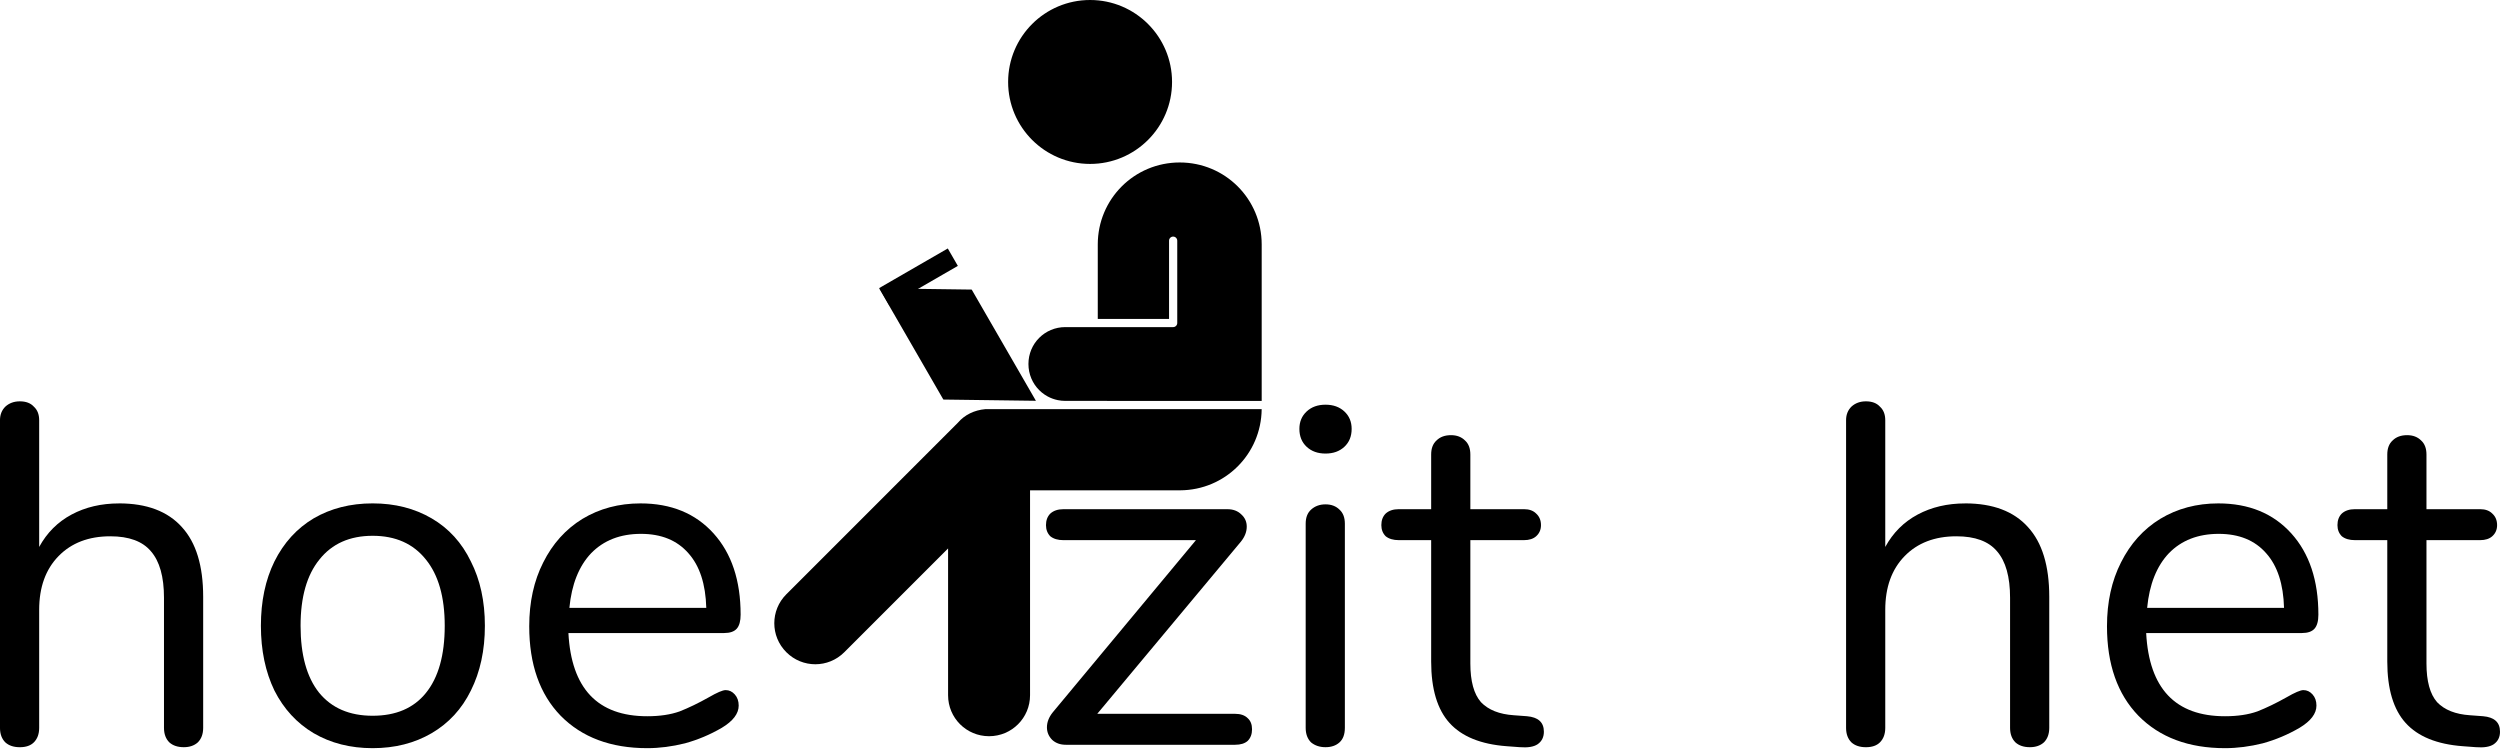
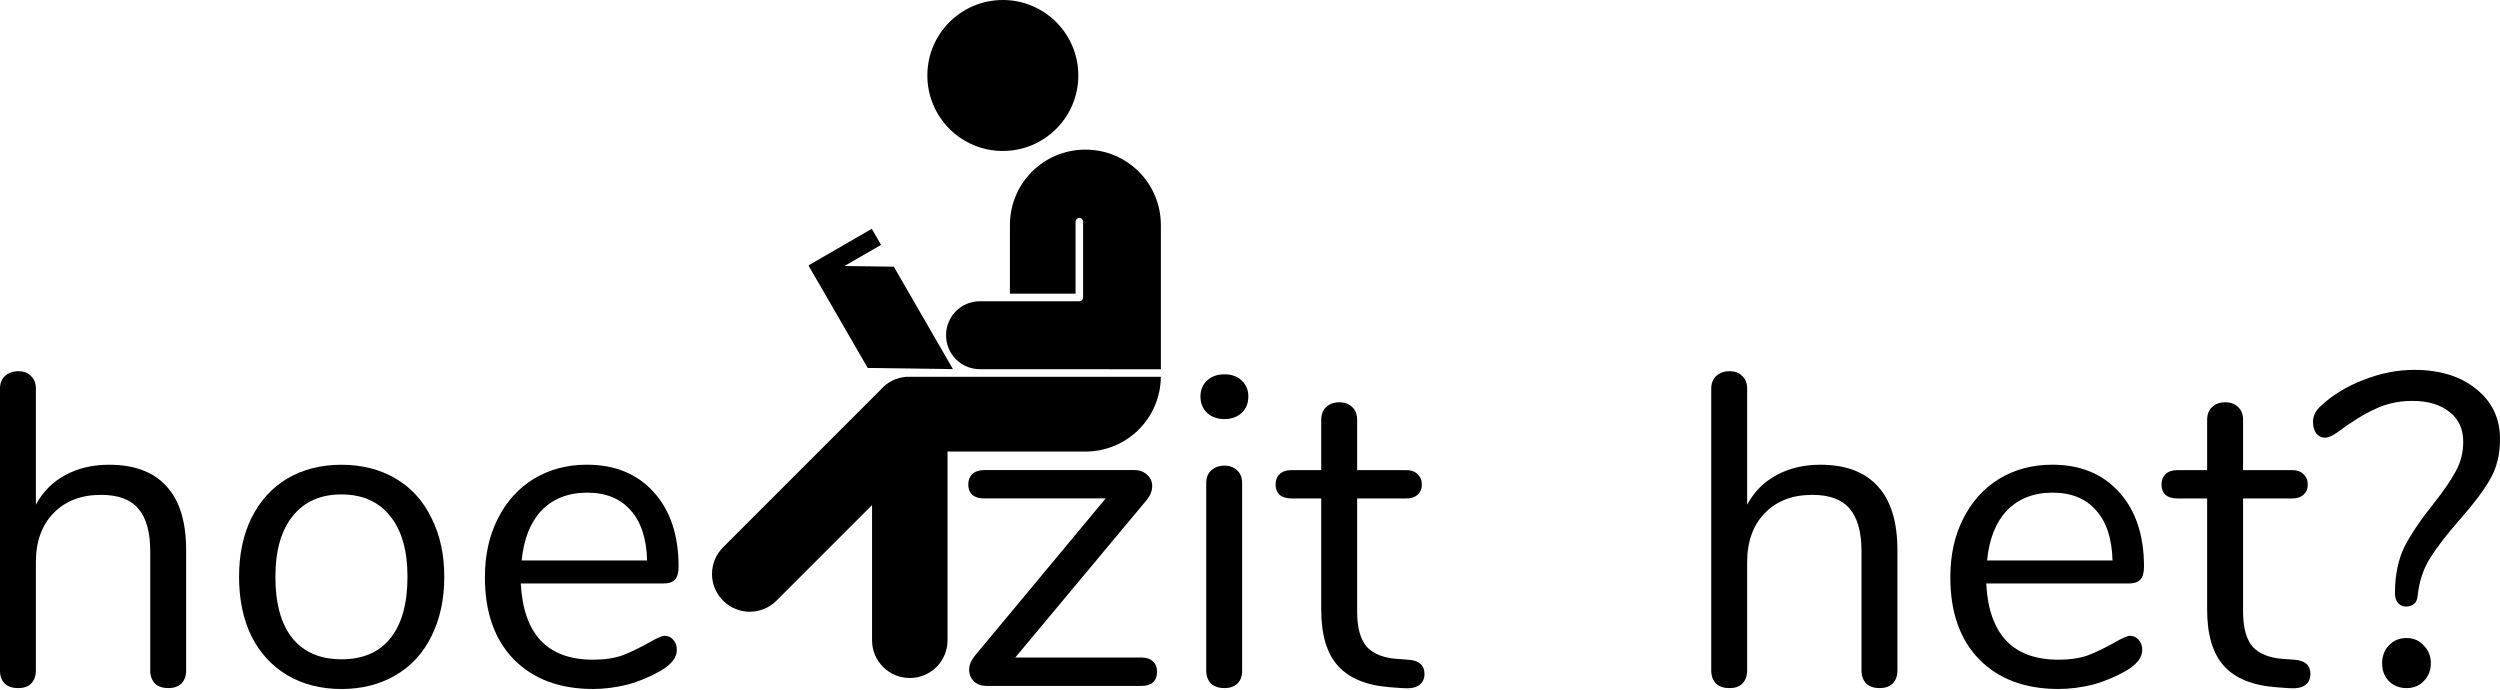
- <svg xmlns="http://www.w3.org/2000/svg" width="177.71mm" height="53.182mm" viewBox="0 0 177.71 53.182" version="1.1" id="svg5423">
+ <svg xmlns="http://www.w3.org/2000/svg" width="192.966mm" height="53.182mm" viewBox="0 0 192.966 53.182" version="1.1" id="svg5423">
  <defs id="defs5417" />
-   <g id="layer1" transform="translate(6.454463,-239.4151)">
+   <g id="layer1" transform="translate(14.08246,-239.4151)">
    <g id="g1604" transform="matrix(1.977176,0,0,1.977176,-803.0802,-251.1714)" style="fill:#000000;stroke-width:0.506">
      <g id="g916" transform="matrix(0.796729,0,0,0.796729,91.03517,53.17036)" style="stroke-width:0.635">
-         <g id="text1528-6" style="color:#000000;font-style:normal;font-variant:normal;font-weight:300;font-stretch:normal;font-size:27.972px;line-height:130%;font-family:Nunito;-inkscape-font-specification:'Nunito Light';text-indent:0;text-align:center;text-decoration:none;text-decoration-line:none;text-decoration-style:solid;text-decoration-color:#000000;letter-spacing:0px;word-spacing:9.258px;text-transform:none;writing-mode:lr-tb;direction:ltr;baseline-shift:baseline;text-anchor:middle;white-space:normal;clip-rule:nonzero;display:inline;overflow:visible;visibility:visible;opacity:1;isolation:auto;mix-blend-mode:normal;color-interpolation:sRGB;color-interpolation-filters:linearRGB;solid-color:#000000;solid-opacity:1;fill:#000000;fill-opacity:1;fill-rule:nonzero;stroke:none;stroke-width:0.585px;stroke-linecap:butt;stroke-linejoin:miter;stroke-miterlimit:4;stroke-dasharray:none;stroke-dashoffset:0;stroke-opacity:1;color-rendering:auto;image-rendering:auto;shape-rendering:auto;text-rendering:auto;enable-background:accumulate" aria-label="hoe zit het" transform="matrix(0.7803759,0,0,0.7803759,98.35892,57.4479)">
-           <path id="path881" style="font-style:normal;font-variant:normal;font-weight:normal;font-stretch:normal;font-family:Nunito;-inkscape-font-specification:Nunito;text-align:center;letter-spacing:0px;word-spacing:8.029px;text-anchor:middle;fill:#000000;stroke-width:0.585px" d="m 382.452,269.051 q 2.406,0 3.636,1.371 1.231,1.343 1.231,4.028 v 7.58 q 0,0.531 -0.308,0.839 -0.308,0.28 -0.811,0.28 -0.531,0 -0.839,-0.28 -0.308,-0.308 -0.308,-0.839 v -7.524 q 0,-1.818 -0.755,-2.685 -0.727,-0.867 -2.35,-0.867 -1.874,0 -2.993,1.147 -1.119,1.147 -1.119,3.105 v 6.825 q 0,0.531 -0.308,0.839 -0.28,0.28 -0.811,0.28 -0.531,0 -0.839,-0.28 -0.308,-0.308 -0.308,-0.839 v -17.79 q 0,-0.476 0.308,-0.783 0.336,-0.308 0.839,-0.308 0.531,0 0.811,0.308 0.308,0.28 0.308,0.783 v 7.329 q 0.671,-1.231 1.874,-1.874 1.203,-0.643 2.741,-0.643 z" />
-           <path id="path883" style="font-style:normal;font-variant:normal;font-weight:normal;font-stretch:normal;font-family:Nunito;-inkscape-font-specification:Nunito;text-align:center;letter-spacing:0px;word-spacing:8.029px;text-anchor:middle;fill:#000000;stroke-width:0.585px" d="m 397.119,283.205 q -1.93,0 -3.413,-0.867 -1.455,-0.867 -2.266,-2.462 -0.783,-1.622 -0.783,-3.748 0,-2.126 0.783,-3.72 0.811,-1.622 2.266,-2.49 1.483,-0.867 3.413,-0.867 1.93,0 3.413,0.867 1.483,0.867 2.266,2.49 0.811,1.594 0.811,3.72 0,2.126 -0.811,3.748 -0.783,1.594 -2.266,2.462 -1.483,0.867 -3.413,0.867 z m 0,-1.874 q 2.014,0 3.077,-1.315 1.091,-1.343 1.091,-3.888 0,-2.49 -1.091,-3.832 -1.091,-1.371 -3.077,-1.371 -1.986,0 -3.077,1.371 -1.091,1.343 -1.091,3.832 0,2.517 1.063,3.86 1.091,1.343 3.105,1.343 z" />
-           <path id="path885" style="font-style:normal;font-variant:normal;font-weight:normal;font-stretch:normal;font-family:Nunito;-inkscape-font-specification:Nunito;text-align:center;letter-spacing:0px;word-spacing:8.029px;text-anchor:middle;fill:#000000;stroke-width:0.585px" d="m 417.53,279.848 q 0.308,0 0.531,0.252 0.224,0.252 0.224,0.643 0,0.699 -0.979,1.287 -1.007,0.587 -2.126,0.895 -1.119,0.28 -2.182,0.28 -3.161,0 -5.007,-1.874 -1.818,-1.874 -1.818,-5.175 0,-2.098 0.811,-3.692 0.811,-1.622 2.266,-2.517 1.483,-0.895 3.357,-0.895 2.657,0 4.224,1.734 1.566,1.734 1.566,4.699 0,0.559 -0.224,0.811 -0.224,0.252 -0.727,0.252 h -9.007 q 0.252,4.811 4.559,4.811 1.091,0 1.874,-0.28 0.783,-0.308 1.678,-0.811 0.727,-0.42 0.979,-0.42 z m -4.895,-9.035 q -1.79,0 -2.881,1.119 -1.063,1.119 -1.259,3.161 h 7.916 q -0.056,-2.07 -1.035,-3.161 -0.979,-1.119 -2.741,-1.119 z" />
-           <path id="path887" style="font-style:normal;font-variant:normal;font-weight:normal;font-stretch:normal;font-family:Nunito;-inkscape-font-specification:Nunito;text-align:center;letter-spacing:0px;word-spacing:8.029px;text-anchor:middle;fill:#000000;stroke-width:0.585px" d="m 446.99,281.219 q 0.476,0 0.727,0.252 0.252,0.224 0.252,0.643 0,0.42 -0.252,0.671 -0.252,0.224 -0.727,0.224 h -9.79 q -0.476,0 -0.783,-0.28 -0.308,-0.308 -0.308,-0.727 0,-0.448 0.336,-0.867 l 8.28,-9.958 h -7.664 q -0.476,0 -0.755,-0.224 -0.252,-0.252 -0.252,-0.643 0,-0.42 0.252,-0.671 0.28,-0.252 0.755,-0.252 h 9.483 q 0.503,0 0.811,0.308 0.308,0.28 0.308,0.699 0,0.448 -0.336,0.867 l -8.308,9.958 z" />
-           <path id="path889" style="font-style:normal;font-variant:normal;font-weight:normal;font-stretch:normal;font-family:Nunito;-inkscape-font-specification:Nunito;text-align:center;letter-spacing:0px;word-spacing:8.029px;text-anchor:middle;fill:#000000;stroke-width:0.585px" d="m 452.218,283.149 q -0.503,0 -0.839,-0.28 -0.308,-0.308 -0.308,-0.839 v -11.804 q 0,-0.531 0.308,-0.811 0.336,-0.308 0.839,-0.308 0.503,0 0.811,0.308 0.308,0.28 0.308,0.811 v 11.804 q 0,0.559 -0.308,0.839 -0.308,0.28 -0.811,0.28 z m 0,-16.979 q -0.671,0 -1.091,-0.392 -0.42,-0.392 -0.42,-1.035 0,-0.615 0.42,-1.007 0.42,-0.392 1.091,-0.392 0.671,0 1.091,0.392 0.42,0.392 0.42,1.007 0,0.643 -0.42,1.035 -0.42,0.392 -1.091,0.392 z" />
-           <path id="path891" style="font-style:normal;font-variant:normal;font-weight:normal;font-stretch:normal;font-family:Nunito;-inkscape-font-specification:Nunito;text-align:center;letter-spacing:0px;word-spacing:8.029px;text-anchor:middle;fill:#000000;stroke-width:0.585px" d="m 463.866,281.358 q 0.979,0.084 0.979,0.895 0,0.476 -0.364,0.727 -0.336,0.224 -1.035,0.168 l -0.755,-0.056 q -2.238,-0.168 -3.301,-1.343 -1.063,-1.175 -1.063,-3.552 v -7.021 h -1.874 q -0.476,0 -0.755,-0.224 -0.252,-0.252 -0.252,-0.643 0,-0.42 0.252,-0.671 0.28,-0.252 0.755,-0.252 h 1.874 v -3.161 q 0,-0.531 0.308,-0.811 0.308,-0.308 0.839,-0.308 0.503,0 0.811,0.308 0.308,0.28 0.308,0.811 v 3.161 h 3.105 q 0.448,0 0.699,0.252 0.28,0.252 0.28,0.671 0,0.392 -0.28,0.643 -0.252,0.224 -0.699,0.224 h -3.105 v 7.133 q 0,1.538 0.615,2.238 0.643,0.671 1.902,0.755 z" />
-           <path id="path893" style="font-style:normal;font-variant:normal;font-weight:normal;font-stretch:normal;font-family:Nunito;-inkscape-font-specification:Nunito;text-align:center;letter-spacing:0px;word-spacing:8.029px;text-anchor:middle;fill:#000000;stroke-width:0.585px" d="m 489.201,269.051 q 2.406,0 3.636,1.371 1.231,1.343 1.231,4.028 v 7.58 q 0,0.531 -0.308,0.839 -0.308,0.28 -0.811,0.28 -0.531,0 -0.839,-0.28 -0.308,-0.308 -0.308,-0.839 v -7.524 q 0,-1.818 -0.755,-2.685 -0.727,-0.867 -2.35,-0.867 -1.874,0 -2.993,1.147 -1.119,1.147 -1.119,3.105 v 6.825 q 0,0.531 -0.308,0.839 -0.28,0.28 -0.811,0.28 -0.531,0 -0.839,-0.28 -0.308,-0.308 -0.308,-0.839 v -17.79 q 0,-0.476 0.308,-0.783 0.336,-0.308 0.839,-0.308 0.531,0 0.811,0.308 0.308,0.28 0.308,0.783 v 7.329 q 0.671,-1.231 1.874,-1.874 1.203,-0.643 2.741,-0.643 z" />
-           <path id="path895" style="font-style:normal;font-variant:normal;font-weight:normal;font-stretch:normal;font-family:Nunito;-inkscape-font-specification:Nunito;text-align:center;letter-spacing:0px;word-spacing:8.029px;text-anchor:middle;fill:#000000;stroke-width:0.585px" d="m 508.763,279.848 q 0.308,0 0.531,0.252 0.224,0.252 0.224,0.643 0,0.699 -0.979,1.287 -1.007,0.587 -2.126,0.895 -1.119,0.28 -2.182,0.28 -3.161,0 -5.007,-1.874 -1.818,-1.874 -1.818,-5.175 0,-2.098 0.811,-3.692 0.811,-1.622 2.266,-2.517 1.483,-0.895 3.357,-0.895 2.657,0 4.224,1.734 1.566,1.734 1.566,4.699 0,0.559 -0.224,0.811 -0.224,0.252 -0.727,0.252 h -9.007 q 0.252,4.811 4.559,4.811 1.091,0 1.874,-0.28 0.783,-0.308 1.678,-0.811 0.727,-0.42 0.979,-0.42 z m -4.895,-9.035 q -1.79,0 -2.881,1.119 -1.063,1.119 -1.259,3.161 h 7.916 q -0.056,-2.07 -1.035,-3.161 -0.979,-1.119 -2.741,-1.119 z" />
-           <path id="path897" style="font-style:normal;font-variant:normal;font-weight:normal;font-stretch:normal;font-family:Nunito;-inkscape-font-specification:Nunito;text-align:center;letter-spacing:0px;word-spacing:8.029px;text-anchor:middle;fill:#000000;stroke-width:0.585px" d="m 519.153,281.358 q 0.979,0.084 0.979,0.895 0,0.476 -0.364,0.727 -0.336,0.224 -1.035,0.168 l -0.755,-0.056 q -2.238,-0.168 -3.301,-1.343 -1.063,-1.175 -1.063,-3.552 v -7.021 h -1.874 q -0.476,0 -0.755,-0.224 -0.252,-0.252 -0.252,-0.643 0,-0.42 0.252,-0.671 0.28,-0.252 0.755,-0.252 h 1.874 v -3.161 q 0,-0.531 0.308,-0.811 0.308,-0.308 0.839,-0.308 0.503,0 0.811,0.308 0.308,0.28 0.308,0.811 v 3.161 h 3.105 q 0.448,0 0.699,0.252 0.28,0.252 0.28,0.671 0,0.392 -0.28,0.643 -0.252,0.224 -0.699,0.224 h -3.105 v 7.133 q 0,1.538 0.615,2.238 0.643,0.671 1.902,0.755 z" />
-         </g>
-         <g transform="matrix(-0.3698559,0,0,0.3698559,472.4768,229.0679)" id="g1348-2-1-2" style="fill:#000000;stroke:none;stroke-width:1.716">
+         <g transform="matrix(-0.3698559,0,0,0.3698559,467.582,229.0679)" id="g1348-2-1-2" style="fill:#000000;stroke:none;stroke-width:1.716">
          <circle r="10" cy="52.248" cx="86.092" id="path1114-1-7-9" style="color:#000000;clip-rule:nonzero;display:inline;overflow:visible;visibility:visible;opacity:1;isolation:auto;mix-blend-mode:normal;color-interpolation:sRGB;color-interpolation-filters:linearRGB;solid-color:#000000;solid-opacity:1;fill:#000000;fill-opacity:1;fill-rule:evenodd;stroke:none;stroke-width:42.909;stroke-linecap:square;stroke-linejoin:round;stroke-miterlimit:4;stroke-dasharray:none;stroke-dashoffset:0;stroke-opacity:1;color-rendering:auto;image-rendering:auto;shape-rendering:auto;text-rendering:auto;enable-background:accumulate" />
          <path style="color:#000000;clip-rule:nonzero;display:inline;overflow:visible;visibility:visible;opacity:1;isolation:auto;mix-blend-mode:normal;color-interpolation:sRGB;color-interpolation-filters:linearRGB;solid-color:#000000;solid-opacity:1;fill:#000000;fill-opacity:1;fill-rule:evenodd;stroke:none;stroke-width:162.177;stroke-linecap:square;stroke-linejoin:round;stroke-miterlimit:4;stroke-dasharray:none;stroke-dashoffset:0;stroke-opacity:1;color-rendering:auto;image-rendering:auto;shape-rendering:auto;text-rendering:auto;enable-background:accumulate" d="m 1593.152,880.553 c -20.939,0 -37.795,16.856 -37.795,37.795 v 34.342 h 32.871 v -36.039 c -0.017,-1.067 0.853,-1.937 1.92,-1.92 1.044,0.017 1.876,0.876 1.859,1.92 v 37.928 c 4e-4,1.044 -0.845,1.89 -1.889,1.891 h -34.762 -14.963 c -2.364,0 -4.609,0.472 -6.646,1.328 -1.019,0.428 -1.986,0.952 -2.891,1.561 -0.452,0.304 -0.887,0.629 -1.307,0.975 -0.419,0.345 -0.821,0.712 -1.205,1.096 -0.383,0.383 -0.751,0.784 -1.096,1.203 -3e-4,3.7e-4 3e-4,0.002 0,0.002 -1.381,1.677 -2.445,3.626 -3.103,5.762 -2e-4,5.9e-4 2e-4,10e-4 0,0.002 -0.329,1.067 -0.557,2.181 -0.672,3.33 -0.058,0.575 -0.088,1.159 -0.088,1.75 0,0.591 0.03,1.173 0.088,1.748 10e-5,6.4e-4 -10e-5,0.001 0,0.002 0.115,1.149 0.343,2.263 0.672,3.33 2e-4,6e-4 -2e-4,10e-4 0,0.002 0.165,0.533 0.355,1.055 0.568,1.564 3e-4,5.6e-4 -2e-4,10e-4 0,0.002 0.214,0.509 0.453,1.004 0.713,1.486 3e-4,5.1e-4 -2e-4,10e-4 0,0.002 1.042,1.929 2.446,3.629 4.123,5.012 0.839,0.691 1.745,1.303 2.709,1.824 1.446,0.782 3.022,1.361 4.689,1.699 1.111,0.225 2.264,0.344 3.445,0.344 0,0 80.127,0.029 90.553,0.029 v -72.174 c 0,-20.939 -16.856,-37.795 -37.795,-37.795 z m -89.678,113.75 c -5.037,0.461 -9.48,2.605 -12.584,6.221 l -79.143,79.143 c -7.403,7.403 -7.403,19.322 0,26.725 7.403,7.403 19.324,7.403 26.727,0 l 47.857,-47.857 v 67.688 c 0,10.469 8.429,18.898 18.898,18.898 10.469,0 18.898,-8.429 18.898,-18.898 v -94.488 h 69.213 v 0 c 20.729,-0.101 37.402,-16.724 37.596,-37.43 -10.447,-10e-6 -127.367,-0.009 -127.463,0 z" transform="matrix(-0.2645833,0,0,0.2645833,496.676,-170.9093)" id="rect1116-7-9-0" />
          <g transform="translate(-10.7236,0.6011263)" id="g1251-5-1-3" style="fill:#000000;stroke:none;stroke-width:1.716">
            <rect style="color:#000000;clip-rule:nonzero;display:inline;overflow:visible;visibility:visible;opacity:1;isolation:auto;mix-blend-mode:normal;color-interpolation:sRGB;color-interpolation-filters:linearRGB;solid-color:#000000;solid-opacity:1;fill:#000000;fill-opacity:1;fill-rule:evenodd;stroke:none;stroke-width:1.852;stroke-linecap:square;stroke-linejoin:round;stroke-miterlimit:4;stroke-dasharray:none;stroke-dashoffset:0;stroke-opacity:1;paint-order:fill markers stroke;color-rendering:auto;image-rendering:auto;shape-rendering:auto;text-rendering:auto;enable-background:accumulate" id="rect1229-6-0-0" width="15.669" height="11.294" x="-106.984" y="-168.225" transform="matrix(0.5,-0.8660254,-0.9999101,0.01340771,0,0)" ry="0" />
            <rect style="color:#000000;clip-rule:nonzero;display:inline;overflow:visible;visibility:visible;opacity:1;isolation:auto;mix-blend-mode:normal;color-interpolation:sRGB;color-interpolation-filters:linearRGB;solid-color:#000000;solid-opacity:1;fill:#000000;fill-opacity:1;fill-rule:evenodd;stroke:none;stroke-width:1.716;stroke-linecap:square;stroke-linejoin:round;stroke-miterlimit:4;stroke-dasharray:none;stroke-dashoffset:0;stroke-opacity:1;paint-order:fill markers stroke;color-rendering:auto;image-rendering:auto;shape-rendering:auto;text-rendering:auto;enable-background:accumulate" id="rect1246-5-3-3" width="9.645" height="2.455" x="134.861" y="5.232" transform="rotate(30)" />
          </g>
        </g>
+         <path id="path1980" style="color:#000000;font-style:normal;font-variant:normal;font-weight:normal;font-stretch:normal;font-size:medium;line-height:130%;font-family:Nunito;-inkscape-font-specification:Nunito;text-indent:0;text-align:center;text-decoration:none;text-decoration-line:none;text-decoration-style:solid;text-decoration-color:#000000;letter-spacing:0px;word-spacing:6.718px;text-transform:none;writing-mode:lr-tb;direction:ltr;baseline-shift:baseline;text-anchor:middle;white-space:normal;clip-rule:nonzero;visibility:visible;isolation:auto;mix-blend-mode:normal;color-interpolation:sRGB;color-interpolation-filters:linearRGB;solid-color:#000000;solid-opacity:1;fill:#000000;fill-opacity:1;fill-rule:nonzero;stroke:none;stroke-width:0.457px;stroke-linecap:butt;stroke-linejoin:miter;stroke-miterlimit:4;stroke-dasharray:none;stroke-dashoffset:0;stroke-opacity:1;color-rendering:auto;image-rendering:auto;shape-rendering:auto;text-rendering:auto" d="m 391.945,267.465 q 1.868,0 2.823,1.064 0.956,1.042 0.956,3.127 v 5.885 q 0,0.413 -0.239,0.652 -0.239,0.217 -0.63,0.217 -0.413,0 -0.652,-0.217 -0.239,-0.239 -0.239,-0.652 v -5.842 q 0,-1.412 -0.586,-2.085 -0.565,-0.673 -1.824,-0.673 -1.455,0 -2.324,0.89 -0.869,0.89 -0.869,2.411 v 5.299 q 0,0.413 -0.239,0.652 -0.217,0.217 -0.63,0.217 -0.413,0 -0.652,-0.217 -0.239,-0.239 -0.239,-0.652 V 263.729 q 0,-0.369 0.239,-0.608 0.261,-0.239 0.652,-0.239 0.413,0 0.63,0.239 0.239,0.217 0.239,0.608 v 5.69 q 0.521,-0.956 1.455,-1.455 0.934,-0.499 2.128,-0.499 z" />
+         <path id="path1982" style="color:#000000;font-style:normal;font-variant:normal;font-weight:normal;font-stretch:normal;font-size:medium;line-height:130%;font-family:Nunito;-inkscape-font-specification:Nunito;text-indent:0;text-align:center;text-decoration:none;text-decoration-line:none;text-decoration-style:solid;text-decoration-color:#000000;letter-spacing:0px;word-spacing:6.718px;text-transform:none;writing-mode:lr-tb;direction:ltr;baseline-shift:baseline;text-anchor:middle;white-space:normal;clip-rule:nonzero;visibility:visible;isolation:auto;mix-blend-mode:normal;color-interpolation:sRGB;color-interpolation-filters:linearRGB;solid-color:#000000;solid-opacity:1;fill:#000000;fill-opacity:1;fill-rule:nonzero;stroke:none;stroke-width:0.457px;stroke-linecap:butt;stroke-linejoin:miter;stroke-miterlimit:4;stroke-dasharray:none;stroke-dashoffset:0;stroke-opacity:1;color-rendering:auto;image-rendering:auto;shape-rendering:auto;text-rendering:auto" d="m 403.333,278.454 q -1.499,0 -2.65,-0.673 -1.129,-0.673 -1.759,-1.911 -0.608,-1.26 -0.608,-2.91 0,-1.651 0.608,-2.888 0.63,-1.26 1.759,-1.933 1.151,-0.673 2.65,-0.673 1.499,0 2.65,0.673 1.151,0.673 1.759,1.933 0.63,1.238 0.63,2.888 0,1.651 -0.63,2.91 -0.608,1.238 -1.759,1.911 -1.151,0.673 -2.65,0.673 z m 0,-1.455 q 1.564,0 2.389,-1.021 0.847,-1.042 0.847,-3.019 0,-1.933 -0.847,-2.975 -0.847,-1.064 -2.389,-1.064 -1.542,0 -2.389,1.064 -0.847,1.042 -0.847,2.975 0,1.955 0.825,2.997 0.847,1.042 2.411,1.042 z" />
+         <path id="path1984" style="color:#000000;font-style:normal;font-variant:normal;font-weight:normal;font-stretch:normal;font-size:medium;line-height:130%;font-family:Nunito;-inkscape-font-specification:Nunito;text-indent:0;text-align:center;text-decoration:none;text-decoration-line:none;text-decoration-style:solid;text-decoration-color:#000000;letter-spacing:0px;word-spacing:6.718px;text-transform:none;writing-mode:lr-tb;direction:ltr;baseline-shift:baseline;text-anchor:middle;white-space:normal;clip-rule:nonzero;visibility:visible;isolation:auto;mix-blend-mode:normal;color-interpolation:sRGB;color-interpolation-filters:linearRGB;solid-color:#000000;solid-opacity:1;fill:#000000;fill-opacity:1;fill-rule:nonzero;stroke:none;stroke-width:0.457px;stroke-linecap:butt;stroke-linejoin:miter;stroke-miterlimit:4;stroke-dasharray:none;stroke-dashoffset:0;stroke-opacity:1;color-rendering:auto;image-rendering:auto;shape-rendering:auto;text-rendering:auto" d="m 419.18,275.848 q 0.239,0 0.413,0.195 0.174,0.195 0.174,0.499 0,0.543 -0.76,0.999 -0.782,0.456 -1.651,0.695 -0.869,0.217 -1.694,0.217 -2.454,0 -3.887,-1.455 -1.412,-1.455 -1.412,-4.018 0,-1.629 0.63,-2.867 0.63,-1.26 1.759,-1.955 1.151,-0.695 2.606,-0.695 2.063,0 3.279,1.346 1.216,1.346 1.216,3.649 0,0.434 -0.174,0.63 -0.174,0.195 -0.565,0.195 h -6.993 q 0.195,3.735 3.54,3.735 0.847,0 1.455,-0.217 0.608,-0.239 1.303,-0.63 0.565,-0.326 0.76,-0.326 z m -3.801,-7.015 q -1.39,0 -2.237,0.869 -0.825,0.869 -0.977,2.454 h 6.146 q -0.043,-1.607 -0.804,-2.454 -0.76,-0.869 -2.128,-0.869 z" />
+         <path id="path1986" style="color:#000000;font-style:normal;font-variant:normal;font-weight:normal;font-stretch:normal;font-size:medium;line-height:130%;font-family:Nunito;-inkscape-font-specification:Nunito;text-indent:0;text-align:center;text-decoration:none;text-decoration-line:none;text-decoration-style:solid;text-decoration-color:#000000;letter-spacing:0px;word-spacing:6.718px;text-transform:none;writing-mode:lr-tb;direction:ltr;baseline-shift:baseline;text-anchor:middle;white-space:normal;clip-rule:nonzero;visibility:visible;isolation:auto;mix-blend-mode:normal;color-interpolation:sRGB;color-interpolation-filters:linearRGB;solid-color:#000000;solid-opacity:1;fill:#000000;fill-opacity:1;fill-rule:nonzero;stroke:none;stroke-width:0.457px;stroke-linecap:butt;stroke-linejoin:miter;stroke-miterlimit:4;stroke-dasharray:none;stroke-dashoffset:0;stroke-opacity:1;color-rendering:auto;image-rendering:auto;shape-rendering:auto;text-rendering:auto" d="m 442.538,276.912 q 0.369,0 0.565,0.195 0.195,0.174 0.195,0.5 0,0.326 -0.195,0.521 -0.195,0.174 -0.565,0.174 h -7.601 q -0.369,0 -0.608,-0.217 -0.239,-0.239 -0.239,-0.565 0,-0.347 0.261,-0.673 l 6.428,-7.731 h -5.951 q -0.369,0 -0.586,-0.174 -0.195,-0.195 -0.195,-0.499 0,-0.326 0.195,-0.521 0.217,-0.195 0.586,-0.195 h 7.362 q 0.391,0 0.63,0.239 0.239,0.217 0.239,0.543 0,0.347 -0.261,0.673 l -6.45,7.731 z" />
+         <path id="path1988" style="color:#000000;font-style:normal;font-variant:normal;font-weight:normal;font-stretch:normal;font-size:medium;line-height:130%;font-family:Nunito;-inkscape-font-specification:Nunito;text-indent:0;text-align:center;text-decoration:none;text-decoration-line:none;text-decoration-style:solid;text-decoration-color:#000000;letter-spacing:0px;word-spacing:6.718px;text-transform:none;writing-mode:lr-tb;direction:ltr;baseline-shift:baseline;text-anchor:middle;white-space:normal;clip-rule:nonzero;visibility:visible;isolation:auto;mix-blend-mode:normal;color-interpolation:sRGB;color-interpolation-filters:linearRGB;solid-color:#000000;solid-opacity:1;fill:#000000;fill-opacity:1;fill-rule:nonzero;stroke:none;stroke-width:0.457px;stroke-linecap:butt;stroke-linejoin:miter;stroke-miterlimit:4;stroke-dasharray:none;stroke-dashoffset:0;stroke-opacity:1;color-rendering:auto;image-rendering:auto;shape-rendering:auto;text-rendering:auto" d="m 446.597,278.411 q -0.391,0 -0.652,-0.217 -0.239,-0.239 -0.239,-0.652 v -9.165 q 0,-0.413 0.239,-0.63 0.261,-0.239 0.652,-0.239 0.391,0 0.63,0.239 0.239,0.217 0.239,0.63 v 9.165 q 0,0.434 -0.239,0.652 -0.239,0.217 -0.63,0.217 z m 0,-13.183 q -0.521,0 -0.847,-0.304 -0.326,-0.304 -0.326,-0.804 0,-0.478 0.326,-0.782 0.326,-0.304 0.847,-0.304 0.521,0 0.847,0.304 0.326,0.304 0.326,0.782 0,0.499 -0.326,0.804 -0.326,0.304 -0.847,0.304 z" />
+         <path id="path1990" style="color:#000000;font-style:normal;font-variant:normal;font-weight:normal;font-stretch:normal;font-size:medium;line-height:130%;font-family:Nunito;-inkscape-font-specification:Nunito;text-indent:0;text-align:center;text-decoration:none;text-decoration-line:none;text-decoration-style:solid;text-decoration-color:#000000;letter-spacing:0px;word-spacing:6.718px;text-transform:none;writing-mode:lr-tb;direction:ltr;baseline-shift:baseline;text-anchor:middle;white-space:normal;clip-rule:nonzero;visibility:visible;isolation:auto;mix-blend-mode:normal;color-interpolation:sRGB;color-interpolation-filters:linearRGB;solid-color:#000000;solid-opacity:1;fill:#000000;fill-opacity:1;fill-rule:nonzero;stroke:none;stroke-width:0.457px;stroke-linecap:butt;stroke-linejoin:miter;stroke-miterlimit:4;stroke-dasharray:none;stroke-dashoffset:0;stroke-opacity:1;color-rendering:auto;image-rendering:auto;shape-rendering:auto;text-rendering:auto" d="m 455.641,277.021 q 0.76,0.065 0.76,0.695 0,0.369 -0.282,0.565 -0.261,0.174 -0.804,0.13 l -0.586,-0.043 q -1.737,-0.13 -2.563,-1.042 -0.825,-0.912 -0.825,-2.758 v -5.451 h -1.455 q -0.369,0 -0.586,-0.174 -0.195,-0.195 -0.195,-0.499 0,-0.326 0.195,-0.521 0.217,-0.195 0.586,-0.195 h 1.455 v -2.454 q 0,-0.413 0.239,-0.63 0.239,-0.239 0.652,-0.239 0.391,0 0.63,0.239 0.239,0.217 0.239,0.63 v 2.454 h 2.411 q 0.347,0 0.543,0.195 0.217,0.195 0.217,0.521 0,0.304 -0.217,0.499 -0.195,0.174 -0.543,0.174 h -2.411 v 5.538 q 0,1.194 0.478,1.737 0.499,0.521 1.477,0.586 z" />
+         <path id="path1992" style="color:#000000;font-style:normal;font-variant:normal;font-weight:normal;font-stretch:normal;font-size:medium;line-height:130%;font-family:Nunito;-inkscape-font-specification:Nunito;text-indent:0;text-align:center;text-decoration:none;text-decoration-line:none;text-decoration-style:solid;text-decoration-color:#000000;letter-spacing:0px;word-spacing:6.718px;text-transform:none;writing-mode:lr-tb;direction:ltr;baseline-shift:baseline;text-anchor:middle;white-space:normal;clip-rule:nonzero;visibility:visible;isolation:auto;mix-blend-mode:normal;color-interpolation:sRGB;color-interpolation-filters:linearRGB;solid-color:#000000;solid-opacity:1;fill:#000000;fill-opacity:1;fill-rule:nonzero;stroke:none;stroke-width:0.457px;stroke-linecap:butt;stroke-linejoin:miter;stroke-miterlimit:4;stroke-dasharray:none;stroke-dashoffset:0;stroke-opacity:1;color-rendering:auto;image-rendering:auto;shape-rendering:auto;text-rendering:auto" d="m 475.795,267.465 q 1.868,0 2.823,1.064 0.956,1.042 0.956,3.127 v 5.885 q 0,0.413 -0.239,0.652 -0.239,0.217 -0.63,0.217 -0.413,0 -0.652,-0.217 -0.239,-0.239 -0.239,-0.652 v -5.842 q 0,-1.412 -0.586,-2.085 -0.565,-0.673 -1.824,-0.673 -1.455,0 -2.324,0.89 -0.869,0.89 -0.869,2.411 v 5.299 q 0,0.413 -0.239,0.652 -0.217,0.217 -0.63,0.217 -0.413,0 -0.652,-0.217 -0.239,-0.239 -0.239,-0.652 V 263.729 q 0,-0.369 0.239,-0.608 0.261,-0.239 0.652,-0.239 0.413,0 0.63,0.239 0.239,0.217 0.239,0.608 v 5.69 q 0.521,-0.956 1.455,-1.455 0.934,-0.499 2.128,-0.499 z" />
+         <path id="path1994" style="color:#000000;font-style:normal;font-variant:normal;font-weight:normal;font-stretch:normal;font-size:medium;line-height:130%;font-family:Nunito;-inkscape-font-specification:Nunito;text-indent:0;text-align:center;text-decoration:none;text-decoration-line:none;text-decoration-style:solid;text-decoration-color:#000000;letter-spacing:0px;word-spacing:6.718px;text-transform:none;writing-mode:lr-tb;direction:ltr;baseline-shift:baseline;text-anchor:middle;white-space:normal;clip-rule:nonzero;visibility:visible;isolation:auto;mix-blend-mode:normal;color-interpolation:sRGB;color-interpolation-filters:linearRGB;solid-color:#000000;solid-opacity:1;fill:#000000;fill-opacity:1;fill-rule:nonzero;stroke:none;stroke-width:0.457px;stroke-linecap:butt;stroke-linejoin:miter;stroke-miterlimit:4;stroke-dasharray:none;stroke-dashoffset:0;stroke-opacity:1;color-rendering:auto;image-rendering:auto;shape-rendering:auto;text-rendering:auto" d="m 490.983,275.848 q 0.239,0 0.413,0.195 0.174,0.195 0.174,0.499 0,0.543 -0.76,0.999 -0.782,0.456 -1.651,0.695 -0.869,0.217 -1.694,0.217 -2.454,0 -3.887,-1.455 -1.412,-1.455 -1.412,-4.018 0,-1.629 0.63,-2.867 0.63,-1.26 1.759,-1.955 1.151,-0.695 2.606,-0.695 2.063,0 3.279,1.346 1.216,1.346 1.216,3.649 0,0.434 -0.174,0.63 -0.174,0.195 -0.565,0.195 h -6.993 q 0.195,3.735 3.54,3.735 0.847,0 1.455,-0.217 0.608,-0.239 1.303,-0.63 0.565,-0.326 0.76,-0.326 z m -3.801,-7.015 q -1.39,0 -2.237,0.869 -0.825,0.869 -0.977,2.454 h 6.146 q -0.043,-1.607 -0.804,-2.454 -0.76,-0.869 -2.128,-0.869 z" />
+         <path id="path1996" style="color:#000000;font-style:normal;font-variant:normal;font-weight:normal;font-stretch:normal;font-size:medium;line-height:130%;font-family:Nunito;-inkscape-font-specification:Nunito;text-indent:0;text-align:center;text-decoration:none;text-decoration-line:none;text-decoration-style:solid;text-decoration-color:#000000;letter-spacing:0px;word-spacing:6.718px;text-transform:none;writing-mode:lr-tb;direction:ltr;baseline-shift:baseline;text-anchor:middle;white-space:normal;clip-rule:nonzero;visibility:visible;isolation:auto;mix-blend-mode:normal;color-interpolation:sRGB;color-interpolation-filters:linearRGB;solid-color:#000000;solid-opacity:1;fill:#000000;fill-opacity:1;fill-rule:nonzero;stroke:none;stroke-width:0.457px;stroke-linecap:butt;stroke-linejoin:miter;stroke-miterlimit:4;stroke-dasharray:none;stroke-dashoffset:0;stroke-opacity:1;color-rendering:auto;image-rendering:auto;shape-rendering:auto;text-rendering:auto" d="m 499.05,277.021 q 0.76,0.065 0.76,0.695 0,0.369 -0.282,0.565 -0.261,0.174 -0.804,0.13 l -0.586,-0.043 q -1.737,-0.13 -2.563,-1.042 -0.825,-0.912 -0.825,-2.758 v -5.451 h -1.455 q -0.369,0 -0.586,-0.174 -0.195,-0.195 -0.195,-0.499 0,-0.326 0.195,-0.521 0.217,-0.195 0.586,-0.195 h 1.455 v -2.454 q 0,-0.413 0.239,-0.63 0.239,-0.239 0.652,-0.239 0.391,0 0.63,0.239 0.239,0.217 0.239,0.63 v 2.454 h 2.411 q 0.347,0 0.543,0.195 0.217,0.195 0.217,0.521 0,0.304 -0.217,0.499 -0.195,0.174 -0.543,0.174 h -2.411 v 5.538 q 0,1.194 0.478,1.737 0.499,0.521 1.477,0.586 z" />
+         <path id="path1998" style="color:#000000;font-style:normal;font-variant:normal;font-weight:normal;font-stretch:normal;font-size:medium;line-height:130%;font-family:Nunito;-inkscape-font-specification:Nunito;text-indent:0;text-align:center;text-decoration:none;text-decoration-line:none;text-decoration-style:solid;text-decoration-color:#000000;letter-spacing:0px;word-spacing:6.718px;text-transform:none;writing-mode:lr-tb;direction:ltr;baseline-shift:baseline;text-anchor:middle;white-space:normal;clip-rule:nonzero;visibility:visible;isolation:auto;mix-blend-mode:normal;color-interpolation:sRGB;color-interpolation-filters:linearRGB;solid-color:#000000;solid-opacity:1;fill:#000000;fill-opacity:1;fill-rule:nonzero;stroke:none;stroke-width:0.457px;stroke-linecap:butt;stroke-linejoin:miter;stroke-miterlimit:4;stroke-dasharray:none;stroke-dashoffset:0;stroke-opacity:1;color-rendering:auto;image-rendering:auto;shape-rendering:auto;text-rendering:auto" d="m 504.496,274.414 q -0.239,0 -0.391,-0.174 -0.152,-0.174 -0.152,-0.478 0,-1.346 0.478,-2.302 0.5,-0.956 1.412,-2.085 0.738,-0.934 1.086,-1.585 0.369,-0.652 0.369,-1.455 0,-0.934 -0.673,-1.455 -0.673,-0.543 -1.824,-0.543 -0.977,0 -1.803,0.391 -0.825,0.369 -1.868,1.151 -0.369,0.261 -0.608,0.261 -0.261,0 -0.434,-0.217 -0.152,-0.239 -0.152,-0.543 0,-0.434 0.347,-0.76 0.869,-0.825 2.107,-1.303 1.26,-0.5 2.498,-0.5 1.889,0 3.04,0.934 1.173,0.934 1.173,2.454 0,1.151 -0.5,1.998 -0.478,0.825 -1.477,1.955 -0.934,1.064 -1.455,1.889 -0.5,0.804 -0.608,1.868 -0.022,0.239 -0.174,0.369 -0.152,0.13 -0.391,0.13 z m 0.022,3.996 q -0.521,0 -0.869,-0.347 -0.326,-0.347 -0.326,-0.869 0,-0.521 0.326,-0.869 0.347,-0.369 0.869,-0.369 0.521,0 0.847,0.369 0.347,0.347 0.347,0.869 0,0.521 -0.347,0.869 -0.326,0.347 -0.847,0.347 z" />
      </g>
    </g>
  </g>
</svg>
